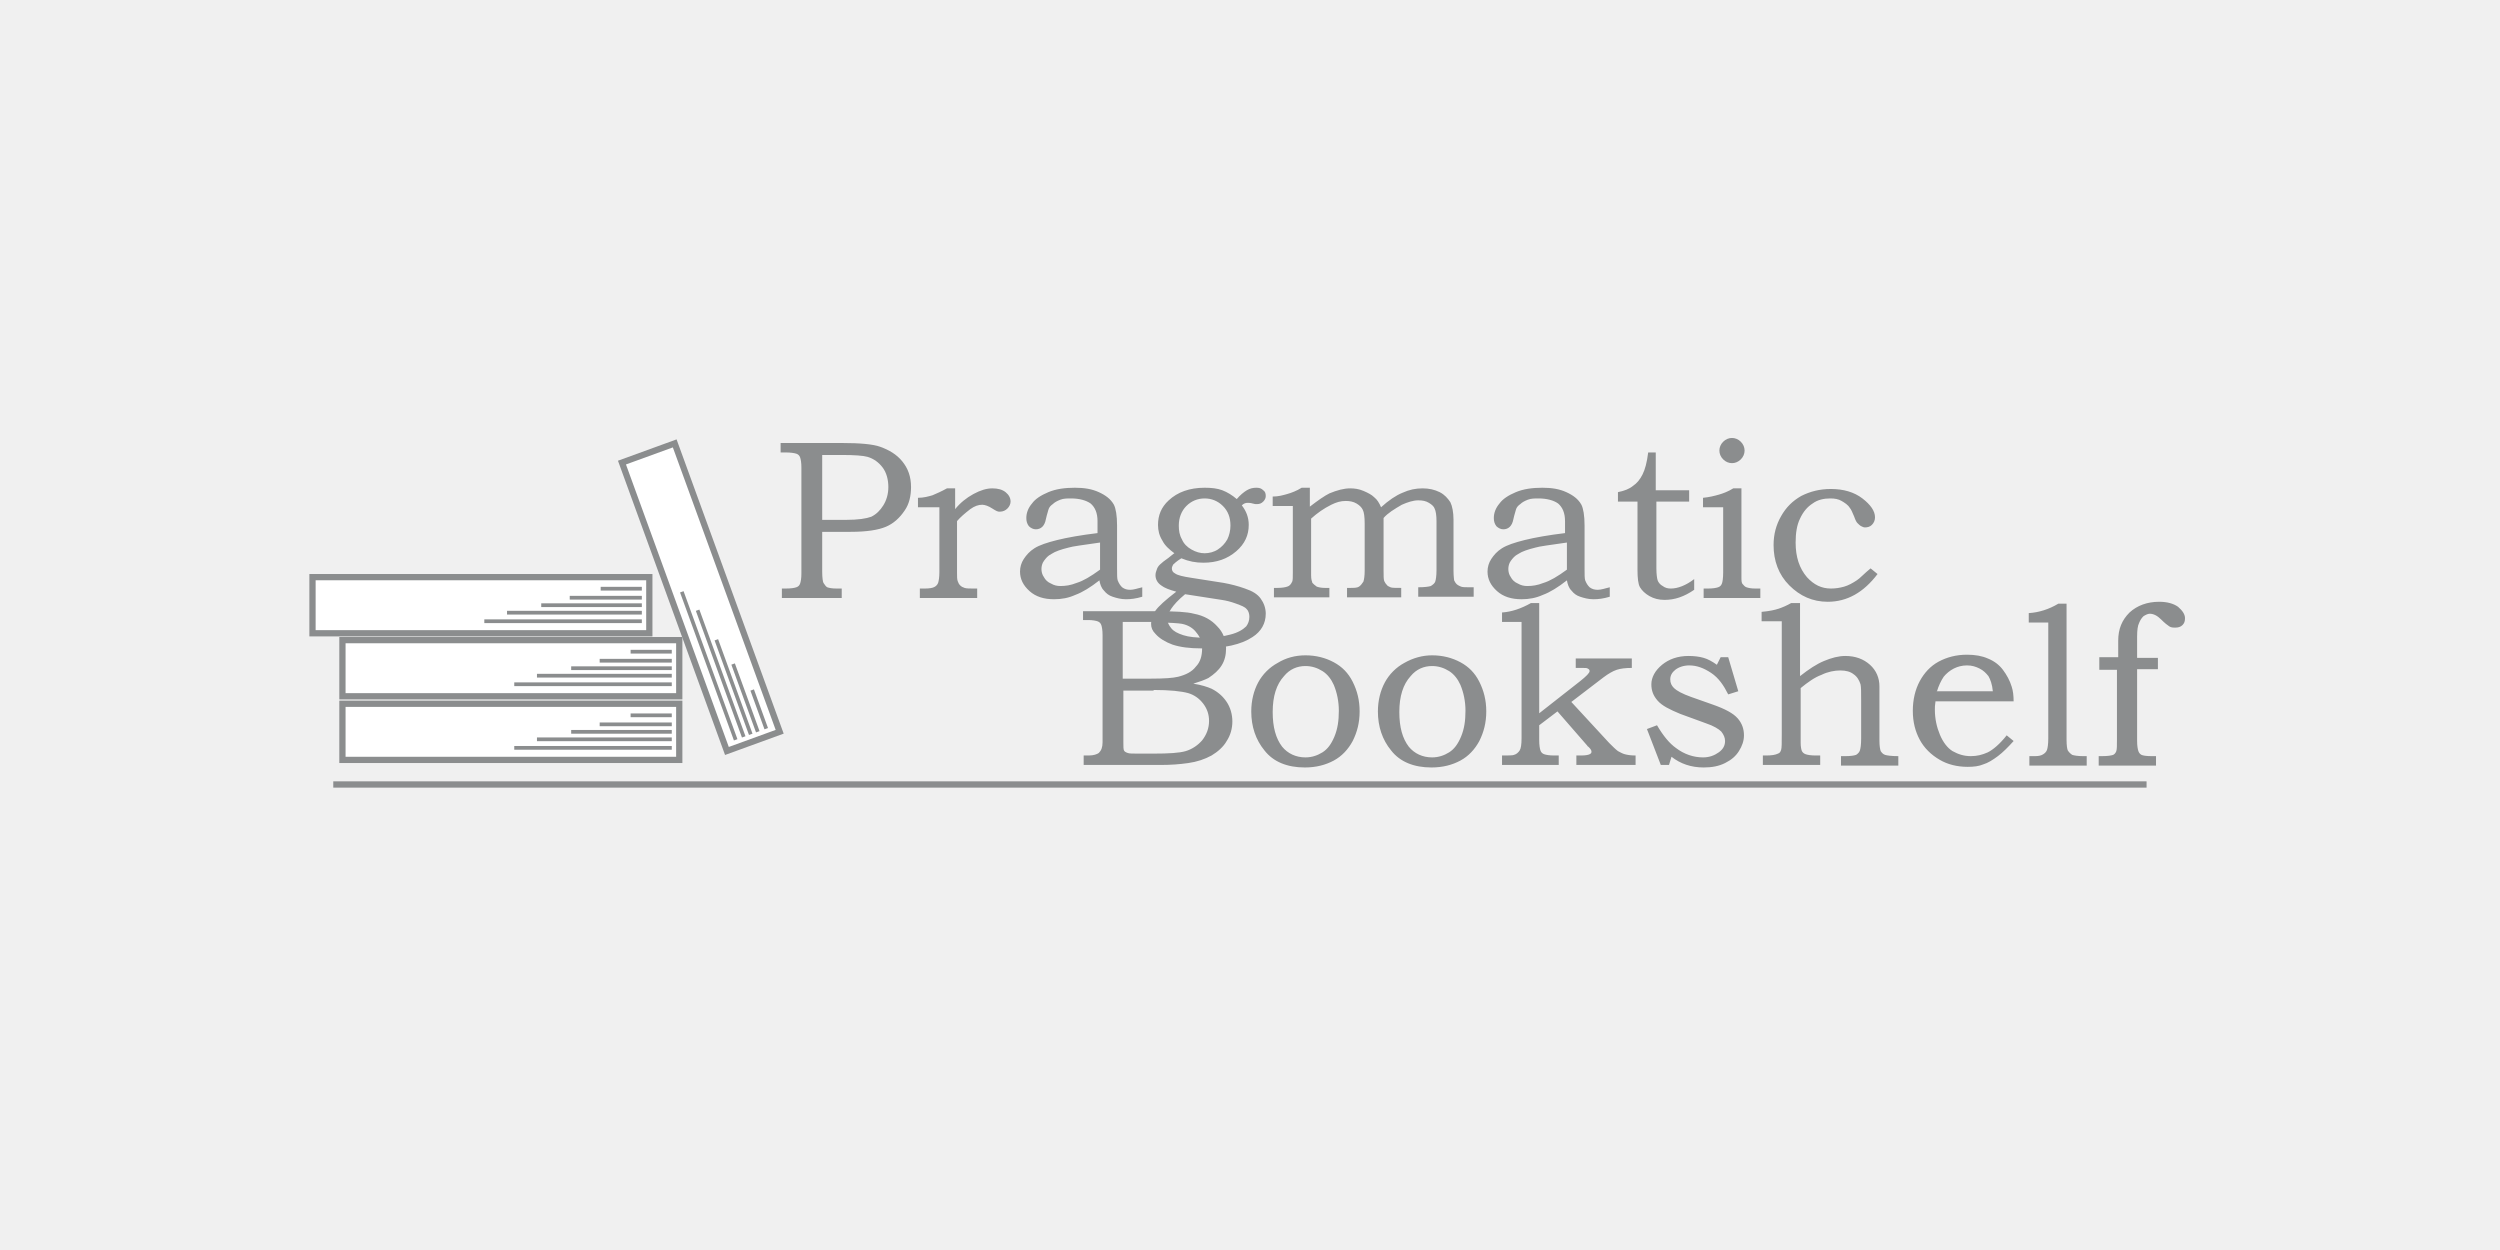
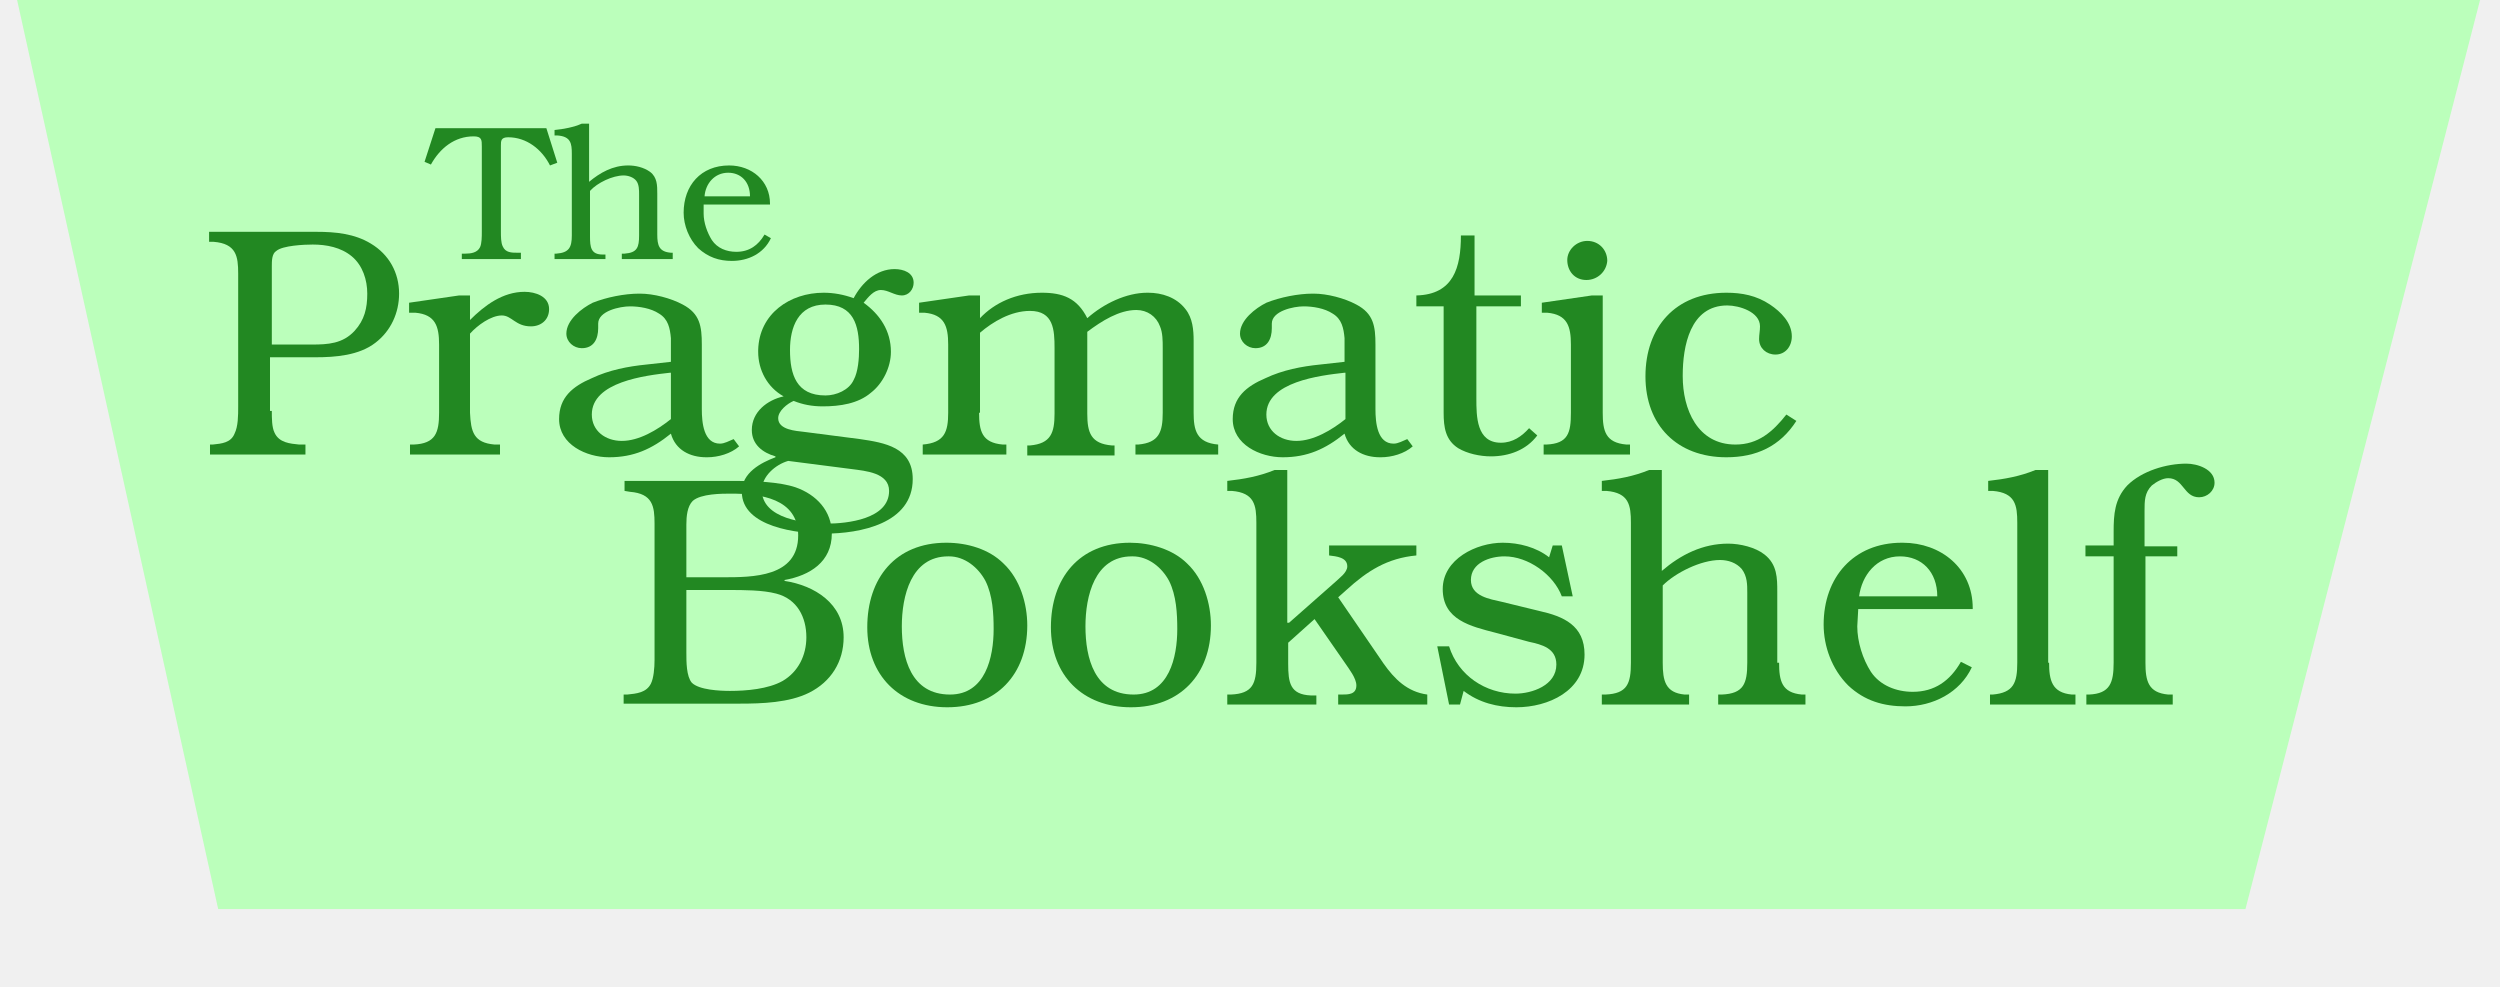
- <svg xmlns="http://www.w3.org/2000/svg" width="200px" height="100px" viewBox="0 0 200 100" version="1.1">
-   <defs />
-   <g id="Page-1" stroke="none" stroke-width="1" fill="none" fill-rule="evenodd">
-     <g id="logo-publisher-pragmatic-bookshelf">
-       <g id="Group" transform="translate(25, 35.07784)">
-         <path d="M61.643,14.525 L62.046,14.525 C62.399,14.525 62.651,14.576 62.802,14.626 C62.953,14.677 63.054,14.778 63.105,14.929 C63.155,15.08 63.205,15.332 63.205,15.735 L63.205,24.304 C63.205,24.707 63.105,24.959 62.903,25.161 C62.752,25.262 62.5,25.362 62.097,25.362 L61.693,25.362 L61.693,26.118 L67.893,26.118 C68.649,26.118 69.355,26.068 70.06,25.967 C70.766,25.866 71.371,25.665 71.925,25.362 C72.429,25.06 72.883,24.657 73.135,24.203 C73.437,23.749 73.589,23.195 73.589,22.641 C73.589,22.086 73.437,21.532 73.135,21.078 C72.833,20.624 72.429,20.272 71.925,20.02 C71.573,19.868 71.119,19.717 70.464,19.616 C70.968,19.465 71.371,19.314 71.673,19.163 C72.127,18.86 72.48,18.558 72.732,18.155 C72.984,17.751 73.085,17.298 73.085,16.794 C73.085,16.088 72.833,15.483 72.379,15.03 C71.925,14.525 71.32,14.173 70.514,14.021 C69.96,13.87 69.002,13.82 67.54,13.82 L61.643,13.82 L61.643,14.525 L61.643,14.525 L61.643,14.525 Z M67.591,14.727 C68.599,14.727 69.254,14.778 69.556,14.828 C70.06,14.929 70.464,15.181 70.716,15.534 C71.018,15.886 71.169,16.29 71.169,16.794 C71.169,17.399 71.018,17.903 70.665,18.255 C70.363,18.659 69.859,18.911 69.254,19.062 C68.851,19.163 68.145,19.213 67.087,19.213 L64.818,19.213 L64.818,14.677 L67.591,14.677 L67.591,14.727 L67.591,14.727 Z M67.288,20.12 C68.599,20.12 69.506,20.221 70.06,20.372 C70.564,20.524 70.968,20.826 71.27,21.229 C71.573,21.632 71.724,22.086 71.724,22.59 C71.724,23.195 71.522,23.699 71.169,24.153 C70.816,24.556 70.363,24.858 69.859,25.01 C69.355,25.161 68.498,25.211 67.288,25.211 L66.078,25.211 C65.625,25.211 65.322,25.211 65.222,25.161 C65.07,25.11 64.97,25.06 64.919,24.959 C64.869,24.858 64.869,24.657 64.869,24.254 L64.869,20.171 L67.288,20.171 L67.288,20.12 L67.288,20.12 Z M77.218,17.953 C76.563,18.306 76.008,18.86 75.655,19.516 C75.302,20.171 75.101,20.977 75.101,21.834 C75.101,23.044 75.454,24.102 76.159,24.959 C76.865,25.866 77.974,26.32 79.385,26.32 C80.292,26.32 81.049,26.118 81.704,25.766 C82.359,25.413 82.863,24.858 83.216,24.203 C83.569,23.497 83.77,22.741 83.77,21.834 C83.77,20.927 83.569,20.171 83.216,19.465 C82.863,18.759 82.359,18.255 81.704,17.903 C81.049,17.55 80.292,17.348 79.436,17.348 C78.629,17.348 77.873,17.55 77.218,17.953 L77.218,17.953 L77.218,17.953 Z M80.796,18.608 C81.2,18.86 81.502,19.263 81.704,19.717 C81.956,20.322 82.107,21.028 82.107,21.784 C82.107,22.59 82.006,23.245 81.754,23.85 C81.502,24.455 81.2,24.858 80.796,25.11 C80.393,25.362 79.94,25.514 79.436,25.514 C78.68,25.514 78.024,25.211 77.571,24.657 C77.067,24.001 76.815,23.094 76.815,21.885 C76.815,20.624 77.117,19.667 77.722,19.011 C78.175,18.457 78.78,18.205 79.436,18.205 C79.94,18.205 80.393,18.356 80.796,18.608 L80.796,18.608 L80.796,18.608 Z M87.349,17.953 C86.694,18.306 86.139,18.86 85.787,19.516 C85.434,20.171 85.232,20.977 85.232,21.834 C85.232,23.044 85.585,24.102 86.291,24.959 C86.996,25.866 88.105,26.32 89.516,26.32 C90.424,26.32 91.18,26.118 91.835,25.766 C92.49,25.413 92.994,24.858 93.347,24.203 C93.7,23.497 93.902,22.741 93.902,21.834 C93.902,20.927 93.7,20.171 93.347,19.465 C92.994,18.759 92.49,18.255 91.835,17.903 C91.18,17.55 90.424,17.348 89.567,17.348 C88.811,17.348 88.055,17.55 87.349,17.953 L87.349,17.953 L87.349,17.953 Z M90.928,18.608 C91.331,18.86 91.633,19.263 91.835,19.717 C92.087,20.322 92.238,21.028 92.238,21.784 C92.238,22.59 92.137,23.245 91.885,23.85 C91.633,24.455 91.331,24.858 90.928,25.11 C90.525,25.362 90.071,25.514 89.567,25.514 C88.811,25.514 88.156,25.211 87.702,24.657 C87.198,24.001 86.946,23.094 86.946,21.885 C86.946,20.624 87.248,19.667 87.853,19.011 C88.307,18.457 88.912,18.205 89.567,18.205 C90.071,18.205 90.525,18.356 90.928,18.608 L90.928,18.608 L90.928,18.608 Z M96.724,14.626 L96.724,24.001 C96.724,24.455 96.674,24.808 96.573,24.959 C96.472,25.11 96.321,25.262 96.119,25.312 C96.019,25.362 95.666,25.362 95.162,25.362 L95.162,26.118 L99.698,26.118 L99.698,25.362 L99.345,25.362 C98.942,25.362 98.69,25.312 98.539,25.262 C98.388,25.211 98.287,25.11 98.236,24.959 C98.186,24.808 98.136,24.556 98.136,24.102 L98.136,22.943 L99.597,21.834 L101.966,24.556 C102.017,24.606 102.017,24.657 102.067,24.657 C102.269,24.858 102.319,24.959 102.319,25.06 C102.319,25.161 102.269,25.211 102.168,25.262 C102.067,25.312 101.865,25.362 101.462,25.362 L101.109,25.362 L101.109,26.118 L105.847,26.118 L105.847,25.362 C105.444,25.362 105.192,25.312 104.991,25.262 C104.789,25.211 104.638,25.11 104.436,25.01 C104.234,24.858 104.033,24.657 103.73,24.354 L100.706,21.078 L103.277,19.112 C103.68,18.81 104.033,18.608 104.335,18.507 C104.638,18.407 105.041,18.356 105.545,18.356 L105.545,17.6 L101.059,17.6 L101.059,18.356 L101.513,18.356 C101.815,18.356 101.966,18.356 102.017,18.407 C102.117,18.457 102.168,18.507 102.168,18.608 C102.168,18.759 101.916,19.011 101.412,19.415 L98.136,21.985 L98.136,13.165 L97.48,13.165 C96.674,13.618 95.918,13.87 95.162,13.921 L95.162,14.677 L96.724,14.677 L96.724,14.626 L96.724,14.626 Z M112.35,18.104 C111.997,17.852 111.644,17.651 111.291,17.55 C110.938,17.449 110.535,17.399 110.081,17.399 C109.224,17.399 108.519,17.651 107.964,18.104 C107.41,18.558 107.108,19.112 107.108,19.667 C107.108,20.171 107.259,20.574 107.612,20.977 C107.964,21.38 108.569,21.683 109.426,22.036 L111.493,22.792 C112.098,22.993 112.501,23.245 112.702,23.447 C112.904,23.699 113.005,23.951 113.005,24.203 C113.005,24.556 112.854,24.858 112.501,25.11 C112.148,25.362 111.745,25.514 111.241,25.514 C110.485,25.514 109.729,25.262 109.073,24.758 C108.569,24.405 108.065,23.8 107.561,22.943 L106.755,23.245 L107.864,26.118 L108.519,26.118 L108.72,25.463 C109.426,26.018 110.283,26.32 111.291,26.32 C111.946,26.32 112.501,26.219 113.005,25.967 C113.509,25.715 113.862,25.413 114.114,25.01 C114.366,24.606 114.517,24.203 114.517,23.749 C114.517,23.245 114.366,22.792 114.013,22.389 C113.66,21.985 113.005,21.632 111.997,21.28 L110.283,20.675 C109.577,20.423 109.124,20.171 108.922,19.969 C108.72,19.768 108.62,19.566 108.62,19.263 C108.62,18.961 108.771,18.709 109.023,18.507 C109.275,18.306 109.678,18.155 110.132,18.155 C110.737,18.155 111.291,18.356 111.896,18.759 C112.501,19.163 112.904,19.768 113.257,20.473 L114.063,20.221 L113.257,17.499 L112.652,17.499 L112.35,18.104 L112.35,18.104 Z M117.541,14.626 L117.541,23.649 C117.541,24.354 117.541,24.758 117.491,24.909 C117.44,25.06 117.39,25.161 117.239,25.211 C117.037,25.312 116.735,25.362 116.281,25.362 L116.029,25.362 L116.029,26.118 L120.616,26.118 L120.616,25.362 L120.263,25.362 C119.86,25.362 119.608,25.312 119.457,25.262 C119.305,25.211 119.205,25.11 119.154,25.01 C119.104,24.909 119.053,24.657 119.053,24.354 L119.053,19.969 C119.608,19.516 120.162,19.112 120.717,18.911 C121.221,18.659 121.775,18.558 122.229,18.558 C122.682,18.558 123.035,18.659 123.287,18.86 C123.59,19.062 123.741,19.364 123.842,19.667 C123.892,19.868 123.892,20.322 123.892,20.977 L123.892,24.001 C123.892,24.506 123.842,24.808 123.791,24.959 C123.741,25.11 123.64,25.211 123.489,25.312 C123.338,25.362 123.086,25.413 122.632,25.413 L122.279,25.413 L122.279,26.169 L126.866,26.169 L126.866,25.413 C126.312,25.413 125.959,25.362 125.807,25.312 C125.656,25.262 125.555,25.161 125.455,25.01 C125.404,24.858 125.354,24.606 125.354,24.153 L125.354,19.818 C125.354,19.163 125.102,18.558 124.598,18.104 C124.094,17.651 123.438,17.399 122.632,17.399 C122.078,17.399 121.523,17.55 120.918,17.802 C120.313,18.054 119.709,18.457 119.003,19.011 L119.003,13.165 L118.297,13.165 C117.944,13.366 117.592,13.517 117.289,13.618 C116.987,13.719 116.533,13.82 115.928,13.87 L115.928,14.626 L117.541,14.626 L117.541,14.626 Z M134.023,25.11 C133.57,25.312 133.166,25.413 132.662,25.413 C132.108,25.413 131.654,25.262 131.201,25.01 C130.797,24.758 130.445,24.304 130.193,23.699 C129.941,23.094 129.789,22.439 129.789,21.683 C129.789,21.532 129.789,21.33 129.84,21.028 L136.09,21.028 C136.09,20.574 136.04,20.171 135.939,19.868 C135.788,19.364 135.535,18.911 135.233,18.507 C134.931,18.104 134.527,17.802 134.023,17.6 C133.57,17.399 133.015,17.298 132.36,17.298 C131.503,17.298 130.747,17.499 130.092,17.852 C129.437,18.205 128.933,18.759 128.58,19.415 C128.227,20.07 128.025,20.876 128.025,21.784 C128.025,22.691 128.227,23.447 128.58,24.102 C128.933,24.758 129.487,25.312 130.193,25.715 C130.797,26.068 131.554,26.27 132.41,26.27 C132.914,26.27 133.318,26.219 133.671,26.068 C134.023,25.967 134.427,25.715 134.83,25.413 C135.233,25.11 135.636,24.707 136.09,24.203 L135.535,23.749 C134.981,24.455 134.427,24.909 134.023,25.11 L134.023,25.11 L134.023,25.11 Z M129.941,20.272 C130.092,19.768 130.293,19.364 130.495,19.062 C130.697,18.81 130.999,18.558 131.302,18.407 C131.604,18.255 131.957,18.155 132.36,18.155 C132.763,18.155 133.066,18.255 133.368,18.407 C133.671,18.558 133.872,18.759 134.074,19.011 C134.225,19.263 134.376,19.667 134.427,20.221 L129.941,20.221 L129.941,20.272 L129.941,20.272 Z M138.862,14.626 L138.862,24.001 C138.862,24.455 138.812,24.758 138.761,24.909 C138.711,25.06 138.61,25.161 138.459,25.262 C138.308,25.362 138.106,25.413 137.804,25.413 L137.35,25.413 L137.35,26.169 L141.937,26.169 L141.937,25.413 L141.634,25.413 C141.231,25.413 140.929,25.362 140.778,25.312 C140.626,25.211 140.526,25.11 140.425,24.959 C140.374,24.858 140.324,24.556 140.324,24.102 L140.324,13.215 L139.669,13.215 C138.913,13.669 138.106,13.921 137.3,13.971 L137.3,14.727 L138.862,14.727 L138.862,14.626 L138.862,14.626 Z M142.844,18.507 L144.356,18.507 L144.356,24.102 C144.356,24.556 144.356,24.858 144.306,25.01 C144.255,25.161 144.155,25.262 144.054,25.312 C143.903,25.362 143.651,25.413 143.147,25.413 L142.895,25.413 L142.895,26.169 L147.481,26.169 L147.481,25.413 L147.128,25.413 C146.675,25.413 146.423,25.362 146.322,25.312 C146.221,25.262 146.12,25.161 146.07,25.01 C146.02,24.858 145.969,24.606 145.969,24.203 L145.969,18.457 L147.633,18.457 L147.633,17.55 L145.969,17.55 L145.969,15.836 C145.969,15.332 146.02,14.979 146.12,14.778 C146.221,14.525 146.322,14.374 146.473,14.223 C146.624,14.122 146.826,14.021 146.977,14.021 C147.28,14.021 147.582,14.173 147.885,14.475 C148.187,14.778 148.389,14.929 148.54,15.03 C148.691,15.13 148.842,15.13 149.044,15.13 C149.245,15.13 149.447,15.08 149.598,14.929 C149.749,14.778 149.8,14.626 149.8,14.374 C149.8,14.072 149.598,13.769 149.245,13.467 C148.893,13.215 148.389,13.064 147.733,13.064 C146.776,13.064 145.969,13.366 145.364,13.921 C144.759,14.525 144.457,15.231 144.457,16.189 L144.457,17.499 L142.945,17.499 L142.945,18.507 L142.844,18.507 L142.844,18.507 Z" id="Shape" fill="#8B8D8E" />
-         <path d="M37.55,1.118 L37.852,1.118 C38.255,1.118 38.558,1.168 38.709,1.219 C38.86,1.269 38.961,1.37 39.011,1.521 C39.062,1.672 39.112,1.924 39.112,2.328 L39.112,10.796 C39.112,11.199 39.062,11.451 39.011,11.602 C38.961,11.753 38.86,11.854 38.709,11.904 C38.558,11.955 38.306,12.005 37.852,12.005 L37.55,12.005 L37.55,12.761 L42.338,12.761 L42.338,12.005 L41.935,12.005 C41.532,12.005 41.33,11.955 41.179,11.904 C41.078,11.854 40.977,11.703 40.876,11.552 C40.826,11.451 40.776,11.148 40.776,10.644 L40.776,7.469 L43.044,7.469 C44.354,7.469 45.261,7.318 45.866,7.066 C46.471,6.814 46.975,6.36 47.378,5.755 C47.731,5.251 47.883,4.596 47.883,3.89 C47.883,3.033 47.63,2.378 47.177,1.824 C46.723,1.269 46.118,0.916 45.413,0.664 C44.858,0.463 43.85,0.362 42.338,0.362 L37.449,0.362 L37.449,1.118 L37.55,1.118 L37.55,1.118 Z M42.338,1.32 C43.346,1.32 44.052,1.37 44.405,1.471 C44.909,1.622 45.312,1.924 45.614,2.328 C45.917,2.731 46.068,3.285 46.068,3.89 C46.068,4.445 45.917,4.949 45.665,5.352 C45.413,5.755 45.11,6.058 44.707,6.259 C44.304,6.41 43.649,6.511 42.691,6.511 L40.776,6.511 L40.776,1.32 L42.338,1.32 L42.338,1.32 Z M50.151,5.453 L50.151,10.695 C50.151,11.098 50.1,11.4 50.05,11.552 C49.999,11.703 49.848,11.854 49.697,11.904 C49.596,11.955 49.344,12.005 48.991,12.005 L48.588,12.005 L48.588,12.761 L53.175,12.761 L53.175,12.005 L52.873,12.005 C52.57,12.005 52.318,12.005 52.167,11.955 C52.016,11.904 51.915,11.854 51.814,11.753 C51.713,11.652 51.663,11.552 51.612,11.4 C51.562,11.249 51.562,11.048 51.562,10.695 L51.562,6.612 C51.814,6.31 52.167,6.007 52.621,5.654 C52.973,5.402 53.276,5.302 53.578,5.302 C53.78,5.302 54.082,5.402 54.385,5.604 C54.536,5.705 54.637,5.755 54.737,5.806 C54.838,5.856 54.889,5.856 54.99,5.856 C55.242,5.856 55.443,5.755 55.594,5.604 C55.746,5.453 55.846,5.251 55.846,5.049 C55.846,4.747 55.695,4.495 55.443,4.293 C55.191,4.092 54.838,3.991 54.385,3.991 C53.931,3.991 53.427,4.142 52.873,4.445 C52.318,4.747 51.814,5.15 51.411,5.654 L51.411,3.991 L50.756,3.991 C50.302,4.243 49.949,4.394 49.596,4.545 C49.243,4.646 48.891,4.747 48.437,4.747 L48.437,5.503 L50.151,5.503 L50.151,5.453 L50.151,5.453 Z M59.576,8.124 C58.77,8.326 58.165,8.527 57.762,8.779 C57.359,9.031 57.106,9.334 56.905,9.636 C56.703,9.939 56.602,10.292 56.602,10.644 C56.602,11.249 56.854,11.753 57.359,12.207 C57.863,12.661 58.518,12.862 59.324,12.862 C59.929,12.862 60.484,12.761 61.038,12.509 C61.592,12.308 62.248,11.904 62.953,11.35 C63.004,11.652 63.105,11.955 63.306,12.156 C63.508,12.409 63.709,12.56 64.012,12.661 C64.314,12.761 64.667,12.862 65.07,12.862 C65.474,12.862 65.877,12.812 66.381,12.661 L66.381,11.904 C65.978,12.005 65.675,12.106 65.423,12.106 C65.171,12.106 64.97,12.056 64.768,11.904 C64.617,11.753 64.516,11.602 64.415,11.35 C64.365,11.199 64.365,10.896 64.365,10.392 L64.365,6.965 C64.365,6.158 64.264,5.604 64.113,5.302 C63.861,4.848 63.457,4.545 62.903,4.293 C62.349,4.041 61.744,3.941 60.988,3.941 C60.181,3.941 59.475,4.041 58.871,4.293 C58.266,4.545 57.812,4.848 57.56,5.201 C57.258,5.554 57.106,5.957 57.106,6.36 C57.106,6.612 57.157,6.814 57.308,7.015 C57.459,7.166 57.661,7.267 57.863,7.267 C58.266,7.267 58.568,7.015 58.669,6.461 C58.77,6.007 58.871,5.755 58.871,5.705 C58.921,5.503 59.072,5.352 59.223,5.251 C59.375,5.1 59.576,4.999 59.828,4.898 C60.08,4.797 60.383,4.797 60.685,4.797 C61.34,4.797 61.895,4.949 62.248,5.201 C62.601,5.503 62.802,5.957 62.802,6.612 L62.802,7.57 C61.542,7.721 60.383,7.923 59.576,8.124 L59.576,8.124 L59.576,8.124 Z M63.004,10.493 C62.248,11.048 61.643,11.4 61.139,11.552 C60.635,11.753 60.232,11.804 59.828,11.804 C59.576,11.804 59.324,11.753 59.072,11.602 C58.82,11.501 58.619,11.3 58.518,11.098 C58.367,10.896 58.316,10.644 58.316,10.443 C58.316,10.241 58.367,9.989 58.518,9.787 C58.669,9.586 58.82,9.384 59.123,9.233 C59.425,9.031 59.879,8.88 60.484,8.729 C60.786,8.628 61.643,8.527 63.004,8.326 L63.004,10.493 L63.004,10.493 Z M72.782,4.142 C72.379,3.991 71.925,3.941 71.371,3.941 C70.161,3.941 69.204,4.293 68.498,4.949 C67.893,5.503 67.641,6.158 67.641,6.914 C67.641,7.368 67.742,7.771 67.994,8.175 C68.195,8.578 68.548,8.88 68.951,9.183 C68.851,9.233 68.699,9.384 68.498,9.535 C68.145,9.787 67.943,9.939 67.792,10.09 C67.641,10.241 67.591,10.342 67.54,10.493 C67.49,10.644 67.439,10.745 67.439,10.947 C67.439,11.249 67.591,11.552 67.893,11.753 C68.145,11.955 68.548,12.106 69.103,12.257 C68.246,12.913 67.691,13.417 67.439,13.769 C67.187,14.122 67.087,14.475 67.087,14.828 C67.087,15.13 67.187,15.382 67.439,15.634 C67.742,15.987 68.246,16.29 68.8,16.491 C69.405,16.693 70.161,16.794 71.119,16.794 C72.933,16.794 74.294,16.491 75.202,15.886 C75.907,15.433 76.26,14.778 76.26,14.021 C76.26,13.568 76.109,13.165 75.857,12.812 C75.605,12.459 75.202,12.207 74.597,12.005 C74.042,11.804 73.437,11.652 72.883,11.552 L70.312,11.148 C69.657,11.048 69.204,10.947 69.002,10.796 C68.8,10.695 68.75,10.544 68.75,10.392 C68.75,10.292 68.8,10.191 68.851,10.09 C68.901,10.04 69.103,9.838 69.506,9.586 C70.111,9.838 70.665,9.939 71.27,9.939 C72.329,9.939 73.185,9.636 73.891,9.031 C74.597,8.427 74.899,7.721 74.899,6.914 C74.899,6.31 74.698,5.806 74.345,5.352 C74.496,5.201 74.647,5.15 74.798,5.15 C74.899,5.15 75.05,5.15 75.202,5.201 C75.353,5.251 75.454,5.251 75.554,5.251 C75.756,5.251 75.907,5.201 76.058,5.049 C76.21,4.898 76.26,4.747 76.26,4.596 C76.26,4.394 76.21,4.243 76.058,4.142 C75.907,3.991 75.756,3.941 75.504,3.941 C75.252,3.941 75,3.991 74.748,4.142 C74.496,4.293 74.194,4.545 73.942,4.848 C73.589,4.545 73.185,4.293 72.782,4.142 L72.782,4.142 L72.782,4.142 Z M72.833,5.402 C73.236,5.806 73.437,6.31 73.437,6.965 C73.437,7.368 73.337,7.771 73.185,8.074 C72.984,8.427 72.732,8.679 72.429,8.88 C72.127,9.082 71.724,9.183 71.371,9.183 C71.018,9.183 70.665,9.082 70.312,8.88 C69.96,8.679 69.708,8.427 69.556,8.074 C69.355,7.721 69.304,7.368 69.304,6.965 C69.304,6.36 69.506,5.806 69.909,5.402 C70.312,4.999 70.816,4.797 71.371,4.797 C71.925,4.797 72.429,4.999 72.833,5.402 L72.833,5.402 L72.833,5.402 Z M72.732,12.913 C73.085,12.963 73.488,13.064 73.891,13.215 C74.294,13.366 74.597,13.467 74.748,13.669 C74.899,13.82 74.95,14.072 74.95,14.273 C74.95,14.576 74.849,14.828 74.698,15.03 C74.446,15.282 74.042,15.534 73.437,15.685 C72.883,15.836 72.177,15.937 71.371,15.937 C70.716,15.937 70.111,15.886 69.657,15.735 C69.204,15.584 68.901,15.433 68.699,15.181 C68.498,14.929 68.397,14.727 68.397,14.475 C68.397,14.173 68.498,13.921 68.699,13.618 C68.901,13.316 69.254,12.913 69.808,12.459 L72.732,12.913 L72.732,12.913 Z M78.427,5.453 L78.427,10.644 C78.427,11.098 78.427,11.35 78.377,11.451 C78.276,11.652 78.175,11.804 77.974,11.854 C77.823,11.904 77.571,11.955 77.167,11.955 L76.915,11.955 L76.915,12.711 L81.351,12.711 L81.351,11.955 L80.998,11.955 C80.696,11.955 80.494,11.904 80.343,11.854 C80.192,11.753 80.091,11.652 79.99,11.552 C79.94,11.4 79.889,11.249 79.889,10.947 L79.889,6.41 C80.393,5.957 80.897,5.604 81.502,5.302 C81.905,5.1 82.258,4.999 82.661,4.999 C82.964,4.999 83.266,5.049 83.518,5.201 C83.77,5.352 83.922,5.503 84.022,5.705 C84.123,5.906 84.174,6.259 84.174,6.814 L84.174,10.594 C84.174,10.997 84.123,11.3 84.073,11.451 C83.972,11.602 83.871,11.753 83.72,11.854 C83.569,11.955 83.317,11.955 82.964,11.955 L82.762,11.955 L82.762,12.711 L87.097,12.711 L87.097,11.955 C86.643,11.955 86.341,11.955 86.24,11.904 C86.139,11.854 85.988,11.804 85.938,11.703 C85.837,11.602 85.787,11.501 85.736,11.4 C85.686,11.249 85.686,10.997 85.686,10.594 L85.686,6.36 C86.039,5.957 86.543,5.654 87.147,5.302 C87.601,5.1 88.055,4.949 88.458,4.949 C88.811,4.949 89.063,4.999 89.315,5.15 C89.567,5.302 89.718,5.453 89.768,5.604 C89.869,5.806 89.92,6.158 89.92,6.612 L89.92,10.544 C89.92,10.997 89.869,11.3 89.819,11.451 C89.768,11.602 89.617,11.703 89.466,11.804 C89.315,11.854 88.962,11.904 88.458,11.904 L88.458,12.661 L92.894,12.661 L92.894,11.904 L92.591,11.904 C92.238,11.904 92.037,11.904 91.885,11.854 C91.785,11.804 91.633,11.753 91.533,11.652 C91.432,11.552 91.381,11.451 91.331,11.35 C91.331,11.3 91.281,11.048 91.281,10.594 L91.281,6.511 C91.281,5.906 91.18,5.402 91.029,5.1 C90.827,4.797 90.575,4.495 90.172,4.293 C89.768,4.092 89.315,3.991 88.811,3.991 C88.256,3.991 87.752,4.092 87.198,4.344 C86.694,4.545 86.089,4.949 85.484,5.503 C85.333,5.15 85.182,4.898 84.93,4.697 C84.728,4.495 84.426,4.344 84.073,4.193 C83.72,4.041 83.367,3.991 83.014,3.991 C82.51,3.991 81.956,4.142 81.351,4.394 C80.948,4.596 80.444,4.949 79.788,5.453 L79.788,3.941 L79.133,3.941 C78.73,4.193 78.327,4.344 77.974,4.445 C77.621,4.545 77.268,4.646 76.815,4.646 L76.815,5.402 L78.427,5.402 L78.427,5.453 L78.427,5.453 Z M96.976,8.124 C96.17,8.326 95.565,8.527 95.162,8.779 C94.758,9.031 94.506,9.334 94.305,9.636 C94.103,9.939 94.002,10.292 94.002,10.644 C94.002,11.249 94.254,11.753 94.758,12.207 C95.263,12.661 95.918,12.862 96.724,12.862 C97.329,12.862 97.884,12.761 98.438,12.509 C98.992,12.308 99.648,11.904 100.353,11.35 C100.404,11.652 100.505,11.955 100.706,12.156 C100.908,12.409 101.109,12.56 101.412,12.661 C101.714,12.761 102.067,12.862 102.47,12.862 C102.874,12.862 103.277,12.812 103.781,12.661 L103.781,11.904 C103.378,12.005 103.075,12.106 102.823,12.106 C102.571,12.106 102.37,12.056 102.168,11.904 C102.017,11.753 101.916,11.602 101.815,11.35 C101.765,11.199 101.765,10.896 101.765,10.392 L101.765,6.965 C101.765,6.158 101.664,5.604 101.513,5.302 C101.261,4.848 100.857,4.545 100.303,4.293 C99.748,4.041 99.144,3.941 98.388,3.941 C97.581,3.941 96.875,4.041 96.271,4.293 C95.666,4.545 95.212,4.848 94.96,5.201 C94.658,5.554 94.506,5.957 94.506,6.36 C94.506,6.612 94.557,6.814 94.708,7.015 C94.859,7.166 95.061,7.267 95.263,7.267 C95.666,7.267 95.968,7.015 96.069,6.461 C96.17,6.007 96.271,5.755 96.271,5.705 C96.321,5.503 96.472,5.352 96.623,5.251 C96.775,5.1 96.976,4.999 97.228,4.898 C97.48,4.797 97.783,4.797 98.085,4.797 C98.74,4.797 99.295,4.949 99.648,5.201 C100.001,5.503 100.202,5.957 100.202,6.612 L100.202,7.57 C98.942,7.721 97.783,7.923 96.976,8.124 L96.976,8.124 L96.976,8.124 Z M100.353,10.493 C99.597,11.048 98.992,11.4 98.488,11.552 C97.984,11.753 97.581,11.804 97.178,11.804 C96.926,11.804 96.674,11.753 96.422,11.602 C96.17,11.501 95.968,11.3 95.867,11.098 C95.716,10.896 95.666,10.644 95.666,10.443 C95.666,10.241 95.716,9.989 95.867,9.787 C96.019,9.586 96.17,9.384 96.472,9.233 C96.775,9.031 97.228,8.88 97.833,8.729 C98.136,8.628 98.992,8.527 100.353,8.326 L100.353,10.493 L100.353,10.493 Z M106.402,2.882 C106.2,3.285 105.948,3.588 105.646,3.789 C105.343,4.041 104.94,4.193 104.436,4.293 L104.436,5.049 L105.999,5.049 L105.999,10.493 C105.999,11.148 106.049,11.652 106.2,11.904 C106.351,12.156 106.603,12.409 106.956,12.61 C107.309,12.812 107.712,12.913 108.166,12.913 C108.972,12.913 109.729,12.661 110.535,12.106 L110.535,11.249 C109.88,11.753 109.224,12.005 108.67,12.005 C108.418,12.005 108.216,11.955 108.015,11.804 C107.813,11.703 107.662,11.501 107.612,11.35 C107.561,11.199 107.511,10.846 107.511,10.392 L107.511,5.049 L110.132,5.049 L110.132,4.142 L107.46,4.142 L107.46,1.118 L106.855,1.118 C106.755,1.924 106.603,2.479 106.402,2.882 L106.402,2.882 L106.402,2.882 Z M112.854,0.261 C112.652,0.463 112.551,0.715 112.551,0.967 C112.551,1.219 112.652,1.471 112.854,1.672 C113.055,1.874 113.307,1.975 113.559,1.975 C113.811,1.975 114.063,1.874 114.265,1.672 C114.467,1.471 114.567,1.219 114.567,0.967 C114.567,0.715 114.467,0.463 114.265,0.261 C114.063,0.059 113.811,-0.041 113.559,-0.041 C113.307,-0.041 113.055,0.059 112.854,0.261 L112.854,0.261 L112.854,0.261 Z M112.854,5.453 L112.854,10.695 C112.854,11.148 112.803,11.501 112.753,11.602 C112.702,11.753 112.602,11.854 112.45,11.904 C112.299,11.955 112.047,12.005 111.644,12.005 L111.291,12.005 L111.291,12.761 L115.827,12.761 L115.827,12.005 L115.424,12.005 C115.071,12.005 114.87,11.955 114.719,11.904 C114.567,11.854 114.517,11.753 114.416,11.652 C114.315,11.552 114.315,11.35 114.315,11.098 L114.315,3.991 L113.66,3.991 C113.257,4.243 112.854,4.394 112.501,4.495 C112.148,4.596 111.745,4.697 111.241,4.747 L111.241,5.503 L112.854,5.503 L112.854,5.453 L112.854,5.453 Z M123.539,11.35 C123.237,11.552 122.884,11.753 122.531,11.854 C122.178,11.955 121.826,12.005 121.473,12.005 C120.717,12.005 120.112,11.703 119.557,11.098 C118.952,10.392 118.65,9.485 118.65,8.326 C118.65,7.57 118.751,6.914 119.003,6.41 C119.255,5.856 119.608,5.453 120.011,5.201 C120.414,4.898 120.918,4.797 121.422,4.797 C121.775,4.797 122.078,4.848 122.33,4.999 C122.582,5.15 122.834,5.302 122.985,5.554 C123.086,5.654 123.186,5.906 123.338,6.259 C123.438,6.562 123.539,6.713 123.59,6.763 C123.69,6.864 123.791,6.965 123.892,7.015 C123.993,7.066 124.094,7.116 124.195,7.116 C124.396,7.116 124.598,7.066 124.749,6.914 C124.9,6.763 125.001,6.562 125.001,6.31 C125.001,5.806 124.648,5.302 123.993,4.797 C123.338,4.293 122.481,4.041 121.473,4.041 C120.565,4.041 119.809,4.243 119.104,4.596 C118.398,4.999 117.894,5.503 117.491,6.209 C117.088,6.914 116.886,7.671 116.886,8.527 C116.886,9.787 117.289,10.896 118.146,11.753 C119.003,12.61 120.011,13.064 121.221,13.064 C122.783,13.064 124.094,12.308 125.203,10.846 L124.648,10.392 C124.144,10.796 123.791,11.199 123.539,11.35 L123.539,11.35 L123.539,11.35 Z" id="Shape" fill="#8B8D8E" />
-         <g transform="translate(0, 0.299401)">
-           <rect id="Rectangle-3" stroke="#8B8D8E" stroke-width="0.5" fill="#FFFFFF" x="0" y="10.794" width="26.946" height="4.491" />
-           <rect id="Rectangle-4" fill="#8B8D8E" x="23.054" y="11.569" width="3.293" height="0.299" />
-           <rect id="Rectangle-4" fill="#8B8D8E" x="20.578" y="12.291" width="5.769" height="0.299" />
-           <rect id="Rectangle-4" fill="#8B8D8E" x="18.299" y="12.889" width="8.048" height="0.299" />
-           <rect id="Rectangle-4" fill="#8B8D8E" x="15.562" y="13.488" width="10.785" height="0.299" />
-           <rect id="Rectangle-4" fill="#8B8D8E" x="13.746" y="14.172" width="12.601" height="0.299" />
-           <rect id="Rectangle-3" stroke="#8B8D8E" stroke-width="0.5" fill="#FFFFFF" x="2.395" y="15.834" width="26.946" height="4.491" />
-           <rect id="Rectangle-4" fill="#8B8D8E" x="25.449" y="16.609" width="3.293" height="0.299" />
-           <rect id="Rectangle-4" fill="#8B8D8E" x="22.974" y="17.331" width="5.769" height="0.299" />
-           <rect id="Rectangle-4" fill="#8B8D8E" x="20.694" y="17.93" width="8.048" height="0.299" />
-           <rect id="Rectangle-4" fill="#8B8D8E" x="17.957" y="18.529" width="10.785" height="0.299" />
-           <rect id="Rectangle-4" fill="#8B8D8E" x="16.141" y="19.213" width="12.601" height="0.299" />
-           <rect id="Rectangle-3" stroke="#8B8D8E" stroke-width="0.5" fill="#FFFFFF" x="2.395" y="20.924" width="26.946" height="4.491" />
-           <rect id="Rectangle-4" fill="#8B8D8E" x="25.449" y="21.699" width="3.293" height="0.299" />
-           <rect id="Rectangle-4" fill="#8B8D8E" x="22.974" y="22.421" width="5.769" height="0.299" />
-           <rect id="Rectangle-4" fill="#8B8D8E" x="20.694" y="23.02" width="8.048" height="0.299" />
-           <rect id="Rectangle-4" fill="#8B8D8E" x="17.957" y="23.618" width="10.785" height="0.299" />
-           <rect id="Rectangle-4" fill="#8B8D8E" x="16.141" y="24.302" width="12.601" height="0.299" />
-           <rect id="Rectangle-3" stroke="#8B8D8E" stroke-width="0.5" fill="#FFFFFF" transform="translate(31.06573, 12.39719) rotate(70) translate(-31.06573, -12.39719) " x="18.79" y="10.152" width="24.551" height="4.491" />
-           <rect id="Rectangle-4" fill="#8B8D8E" transform="translate(35.73692, 21.37065) rotate(70) translate(-35.73692, -21.37065) " x="34.09" y="21.221" width="3.293" height="0.299" />
-           <rect id="Rectangle-4" fill="#8B8D8E" transform="translate(34.63552, 20.45434) rotate(70) translate(-34.63552, -20.45434) " x="31.751" y="20.305" width="5.769" height="0.299" />
-           <rect id="Rectangle-4" fill="#8B8D8E" transform="translate(33.68303, 19.58818) rotate(70) translate(-33.68303, -19.58818) " x="29.659" y="19.438" width="8.048" height="0.299" />
-           <rect id="Rectangle-4" fill="#8B8D8E" transform="translate(32.6523, 18.50703) rotate(70) translate(-32.6523, -18.50703) " x="27.26" y="18.357" width="10.785" height="0.299" />
-           <rect id="Rectangle-4" fill="#8B8D8E" transform="translate(31.69903, 17.88782) rotate(70) translate(-31.69903, -17.88782) " x="25.399" y="17.738" width="12.601" height="0.299" />
-         </g>
-         <path d="M146.725,27.933 L146.725,27.429 L1.662,27.429 L1.662,27.933 L146.725,27.933 Z" id="Shape" fill="#8B8D8E" />
+ <svg xmlns="http://www.w3.org/2000/svg" version="1.1" id="logo-svg" x="0px" y="0px" viewBox="0 8.5 275 108.5" width="200" preserveAspectRatio="xMinYMin meet" xml:space="preserve">
+   <style type="text/css">
+    .logo_letters{fill:#282;}
+    .trapezoid {fill:#bfb;}
+   </style>
+   <g id="Trapezoid">
+     <polygon class="trapezoid" points="247,108.5 24,108.5 0,0 275,0" />
+   </g>
+   <g id="The">
+     <g>
+       <g>
+         <path class="logo_letters" d="M61.3,26.4l-0.8,0.3c-0.9-1.8-2.6-3.1-4.6-3.1c-0.8,0-0.8,0.4-0.8,0.9V34c0,0.5,0,1.2,0.2,1.6                                       c0.3,0.7,1,0.7,1.6,0.7h0.4V37h-6.5v-0.6l0.4,0c0.6,0,1.3-0.1,1.6-0.7c0.2-0.4,0.2-1.2,0.2-1.7v-9.4c0-0.7,0-1.1-0.9-1.1                                       c-2.1,0-3.7,1.3-4.7,3.1l-0.7-0.3l1.2-3.7h12.2L61.3,26.4z" />
+         <path class="logo_letters" d="M72.3,34.3c0,1.2,0.2,1.9,1.5,2H74V37h-5.6v-0.6h0.3c1.4-0.1,1.6-0.7,1.6-2v-4.5                                       c0-0.5,0-1.1-0.3-1.5c-0.3-0.4-0.9-0.6-1.4-0.6c-1.2,0-2.9,0.8-3.7,1.7v5c0,1.2,0.1,2,1.4,2h0.3V37h-5.6v-0.6h0.2                                       c1.4-0.1,1.7-0.7,1.7-2v-9c0-1.1-0.1-1.9-1.6-2l-0.3,0v-0.6c1-0.1,2.1-0.3,3-0.7h0.8v6.4c1.2-1,2.6-1.8,4.3-1.8                                       c0.8,0,1.7,0.2,2.4,0.7c0.8,0.6,0.8,1.5,0.8,2.4v0.1V34.3z" />
+         <path class="logo_letters" d="M77.4,30.9l0,1.1c0,1,0.4,2.1,0.9,2.9c0.6,0.9,1.6,1.3,2.7,1.3c1.4,0,2.4-0.7,3.1-1.9l0.7,0.4                                       c-0.8,1.7-2.5,2.5-4.3,2.5c-1.4,0-2.6-0.4-3.7-1.4c-1-1-1.6-2.5-1.6-3.9c0-3,1.9-5.2,5-5.2h0c2.5,0,4.5,1.7,4.5,4.2v0.1H77.4z                                       M82.5,30.1c0-1.6-1-2.6-2.4-2.6c-1.5,0-2.5,1.2-2.6,2.6H82.5z" />
+       </g>
+     </g>
+   </g>
+   <g id="Pragmatic">
+     <g>
+       <g>
+         <path class="logo_letters" d="M29.9,53.7c0,0.8,0,1.8,0.3,2.4c0.5,1.1,1.7,1.2,2.7,1.3l0.7,0v1.1H23.1v-1.1l0.3,0                                       c1-0.1,2-0.2,2.4-1.2c0.4-0.8,0.4-2,0.4-3V38.6c0-1.9-0.2-3.3-2.7-3.5l-0.5,0V34h11.8c2.1,0,4.2,0.2,6,1.3c2,1.2,3.1,3.2,3.1,5.5                                       c0,2.1-0.9,4.1-2.6,5.4c-1.8,1.4-4.4,1.6-6.6,1.6h-5V53.7z M34.3,46.4c1.8,0,3.4-0.1,4.7-1.5c1.1-1.2,1.4-2.5,1.4-4.1                                       c0-1.5-0.5-3.1-1.7-4.1c-1.2-1-2.8-1.3-4.3-1.3c-0.9,0-3.3,0.1-4,0.7c-0.5,0.3-0.5,1.1-0.5,1.7v8.6H34.3z" />
+         <path class="logo_letters" d="M51.7,53.9c0.1,2.1,0.4,3.3,2.7,3.5l0.6,0v1.1h-9.9v-1.1h0.4c2.4-0.1,2.8-1.3,2.8-3.5v-7.5                                       c0-2-0.4-3.3-2.6-3.5H45v-1.1l5.5-0.8h1.2v2.7c1.6-1.6,3.6-3.1,6-3.1c1.2,0,2.7,0.5,2.7,1.9c0,1.2-0.9,1.9-2,1.9                                       c-1.7,0-2.1-1.2-3.2-1.2c-1.2,0-2.7,1.1-3.5,2V53.9z" />
+         <path class="logo_letters" d="M81.3,57.6c-0.9,0.8-2.3,1.2-3.5,1.2h-0.1c-1.8,0-3.4-0.8-3.9-2.6c-2.1,1.7-4.1,2.6-6.8,2.6                                       c-2.5,0-5.5-1.4-5.5-4.2c0-2.4,1.5-3.6,3.6-4.5c1.9-0.9,4-1.3,6-1.5l2.7-0.3v-2.6c-0.1-1.1-0.3-2.1-1.3-2.7                                       c-0.9-0.6-2.2-0.8-3.2-0.8c-1.1,0-3.5,0.5-3.5,1.9v0.5c0,1.2-0.5,2.2-1.8,2.2c-0.9,0-1.7-0.7-1.7-1.6c0-1.5,1.7-2.8,2.9-3.4                                       c1.5-0.6,3.5-1,5.1-1h0.1c1.5,0,3.4,0.5,4.7,1.2c1.9,1,2.1,2.4,2.1,4.4v7.1c0,1.5,0.2,3.8,2,3.8c0.5,0,1-0.3,1.5-0.5L81.3,57.6z                                       M73.7,49.5c-2.7,0.3-8.6,1-8.6,4.6c0,1.8,1.5,2.9,3.3,2.9c1.9,0,3.9-1.2,5.4-2.4V49.5z" />
+         <path class="logo_letters" d="M94.6,56.8c2.7,0.4,5.8,0.9,5.8,4.4c0,4.9-5.8,6-9.7,6c-2.9,0-9.1-0.7-9.1-4.6                                       c0-2.1,2.1-3.2,3.7-3.8v-0.1c-1.4-0.4-2.6-1.3-2.6-2.9c0-2,1.7-3.3,3.5-3.7c-1.8-1-2.8-2.9-2.8-4.9v-0.2c0.1-4,3.5-6.3,7.2-6.3                                       c1.1,0,2.2,0.2,3.3,0.6c0.9-1.7,2.5-3.2,4.5-3.2c1,0,2.1,0.4,2.1,1.5c0,0.7-0.5,1.4-1.3,1.4c-0.8,0-1.5-0.6-2.3-0.6                                       s-1.4,0.8-1.9,1.4c1.8,1.3,3,3.1,3,5.4c0,1.7-0.9,3.5-2.2,4.5c-1.4,1.2-3.4,1.5-5.3,1.5c-1.2,0-2.2-0.2-3.2-0.6                                       c-0.7,0.3-1.7,1.1-1.7,1.9c0,1.3,2,1.4,2.8,1.5L94.6,56.8z M86.7,59.2c-1.4,0.4-2.9,1.7-2.9,3.2c0,3.2,4.8,3.7,7.1,3.7                                       c2.3,0,6.9-0.5,6.9-3.6c0-2-2.6-2.2-4.1-2.4L86.7,59.2z M86.9,47c0,2.7,0.7,5,3.9,5c1.2,0,2.6-0.6,3.1-1.7                                       c0.5-0.9,0.6-2.4,0.6-3.4c0-2.6-0.6-4.9-3.7-4.9C87.8,42,86.9,44.5,86.9,47z" />
+         <path class="logo_letters" d="M107.7,53.9c0,2,0.3,3.3,2.6,3.5h0.4v1.1h-9.2v-1.1c2.4-0.2,2.8-1.4,2.8-3.5v-7.5                                       c0-2-0.4-3.3-2.6-3.5h-0.6v-1.1l5.5-0.8h1.2v2.5c1.6-1.7,4-2.8,6.8-2.8c2.3,0,3.9,0.6,5,2.8c1.8-1.6,4.3-2.8,6.6-2.8h0.1                                       c1.5,0,3.1,0.5,4.1,1.8c0.8,1,0.9,2.3,0.9,3.5v7.9c0,1.9,0.3,3.3,2.7,3.5v1.1h-9.1v-1.1h0.3c2.3-0.2,2.7-1.4,2.7-3.5v-7.1                                       c0-0.8,0-1.7-0.3-2.4c-0.4-1.1-1.4-1.8-2.6-1.8c-1.9,0-3.8,1.2-5.4,2.4v9c0,2.1,0.4,3.3,2.7,3.5h0.3v1.1H113v-1.1h0.3                                       c2.3-0.2,2.7-1.4,2.7-3.5v-7.2c0-2-0.1-4.1-2.7-4.1c-2.1,0-4.1,1.2-5.5,2.4V53.9z" />
+         <path class="logo_letters" d="M155.4,57.6c-0.9,0.8-2.3,1.2-3.5,1.2h-0.1c-1.8,0-3.4-0.8-3.9-2.6c-2.1,1.7-4.1,2.6-6.8,2.6                                       c-2.5,0-5.5-1.4-5.5-4.2c0-2.4,1.5-3.6,3.6-4.5c1.9-0.9,4-1.3,6-1.5l2.7-0.3v-2.6c-0.1-1.1-0.3-2.1-1.3-2.7                                       c-0.9-0.6-2.2-0.8-3.2-0.8c-1.1,0-3.5,0.5-3.5,1.9v0.5c0,1.2-0.5,2.2-1.8,2.2c-0.9,0-1.7-0.7-1.7-1.6c0-1.5,1.7-2.8,2.9-3.4                                       c1.5-0.6,3.5-1,5.1-1h0.1c1.5,0,3.4,0.5,4.7,1.2c1.9,1,2.1,2.4,2.1,4.4v7.1c0,1.5,0.2,3.8,2,3.8c0.5,0,1-0.3,1.5-0.5L155.4,57.6z                                       M147.9,49.5c-2.7,0.3-8.6,1-8.6,4.6c0,1.8,1.5,2.9,3.3,2.9c1.9,0,3.9-1.2,5.4-2.4V49.5z" />
+         <path class="logo_letters" d="M167.5,42.2h-5.1v10.1c0,2,0,4.9,2.7,4.9c1.3,0,2.3-0.7,3.1-1.6l0.9,0.8c-1.2,1.6-3.1,2.3-5.1,2.3                                       c-1.2,0-2.6-0.3-3.6-0.9c-1.4-0.9-1.6-2.3-1.6-3.9V42.2h-3v-1.2c4.1-0.1,4.9-3.1,4.9-6.6h1.5v6.6h5.1V42.2z" />
+         <path class="logo_letters" d="M176.3,53.9c0,2,0.3,3.3,2.6,3.5h0.4v1.1h-9.5v-1.1h0.3c2.4-0.1,2.7-1.3,2.7-3.5v-7.5                                       c0-2-0.4-3.3-2.6-3.5h-0.6v-1.1l5.5-0.8h1.2V53.9z M174.5,39.3c-1.3,0-2.1-1-2.1-2.2c0-1.1,1-2.1,2.2-2.1c1.3,0,2.2,1,2.2,2.2                                       C176.7,38.4,175.7,39.3,174.5,39.3z" />
+         <path class="logo_letters" d="M197.6,54.8c-1.8,2.8-4.4,4-7.7,4c-5.4,0-8.9-3.5-8.9-8.9c0-5.4,3.3-9.2,8.9-9.2                                       c1.7,0,3.3,0.3,4.8,1.3c1.2,0.8,2.4,2,2.4,3.5c0,1.1-0.7,2-1.8,2c-1,0-1.8-0.7-1.8-1.7c0-0.5,0.1-0.9,0.1-1.4                                       c0-1.6-2.3-2.3-3.6-2.3c-4.1,0-4.9,4.5-4.9,7.7v0.1c0,3.6,1.6,7.5,5.8,7.5c2.5,0,4.1-1.4,5.6-3.3L197.6,54.8z" />
+       </g>
+     </g>
+   </g>
+   <g id="Bookshelf">
+     <g>
+       <g>
+         <path class="logo_letters" d="M68.6,86v-1.1l0.4,0c1-0.1,2.1-0.2,2.6-1.2c0.3-0.6,0.4-1.7,0.4-2.6V66.1c0-1.9-0.2-3.3-2.7-3.5                                       l-0.6-0.1v-1.1H81c1.9,0,4.7,0.1,6.5,0.7c2.3,0.8,4,2.6,4,5.1c0,3.1-2.4,4.6-5.2,5.1v0.1c3.3,0.5,6.5,2.5,6.5,6.2                                       c0,2.7-1.4,4.9-3.8,6.1c-2.2,1.1-5.2,1.2-7.6,1.2H68.6z M79.5,72c3.3,0,8.3,0,8.3-4.6c0-4.1-4.2-4.6-7.4-4.6c-1,0-3.3,0-4.2,0.8                                       c-0.6,0.6-0.7,1.7-0.7,2.6V72H79.5z M75.5,80.3c0,1,0,2.6,0.6,3.3c0.8,0.8,3.1,0.9,4.2,0.9c1.8,0,4.2-0.2,5.8-1.1                                       c1.7-1,2.6-2.8,2.6-4.8c0-2.2-1-4.2-3.3-4.8c-1.5-0.4-3.6-0.4-5.3-0.4h-4.6V80.3z" />
+         <path class="logo_letters" d="M110.4,70.5c1.8,1.7,2.6,4.4,2.6,6.8c0,5.4-3.4,9-8.8,9c-5.3,0-8.8-3.5-8.8-8.8                                       c0-5.4,3.1-9.3,8.7-9.3C106.4,68.2,108.8,68.9,110.4,70.5z M104.3,69.7c-4.1,0-5.1,4.4-5.1,7.7c0,3.5,1,7.5,5.3,7.5                                       c3.9,0,4.8-4.1,4.8-7.2c0-1.7-0.1-3.7-0.9-5.3c-0.8-1.5-2.3-2.7-4-2.7H104.3z" />
+         <path class="logo_letters" d="M130.6,70.5c1.8,1.7,2.6,4.4,2.6,6.8c0,5.4-3.4,9-8.8,9c-5.3,0-8.8-3.5-8.8-8.8                                       c0-5.4,3.1-9.3,8.7-9.3C126.5,68.2,129,68.9,130.6,70.5z M124.5,69.7c-4.1,0-5.1,4.4-5.1,7.7c0,3.5,1,7.5,5.3,7.5                                       c3.9,0,4.8-4.1,4.8-7.2c0-1.7-0.1-3.7-0.9-5.3c-0.8-1.5-2.3-2.7-4-2.7H124.5z" />
+         <path class="logo_letters" d="M141.8,77l5.1-4.5c0.4-0.4,1.3-1,1.3-1.7c0-1-1.2-1.1-2-1.2v-1.1h9.6v1.1c-3.2,0.3-5.4,1.7-7.7,3.8                                       l-0.9,0.8l5,7.3c1.2,1.7,2.6,3.1,4.8,3.4V86h-9.8v-1.1h0.4c0.7,0,1.6,0,1.6-1c0-0.8-0.8-1.8-1.2-2.4l-3.4-4.9l-2.9,2.6v2.3                                       c0,2.1,0.2,3.4,2.5,3.5h0.6V86h-9.8v-1.1h0.4c2.4-0.1,2.8-1.2,2.8-3.5V66c0-1.9-0.2-3.3-2.7-3.5l-0.5,0v-1.1                                       c1.8-0.2,3.5-0.5,5.2-1.2h1.4V77z" />
+         <path class="logo_letters" d="M173,74.1h-1.2c-0.9-2.4-3.7-4.4-6.3-4.4c-1.6,0-3.7,0.7-3.7,2.6c0,1.8,2.1,2.1,3.4,2.4l4.1,1                                       c2.7,0.6,5,1.6,5,4.8c0,4-4,5.8-7.5,5.8c-2.1,0-4.1-0.5-5.8-1.8l-0.4,1.5h-1.2l-1.3-6.4h1.3c1,3.2,4,5.2,7.3,5.2                                       c1.8,0,4.5-0.9,4.5-3.2c0-1.8-1.6-2.2-3-2.5l-3.7-1c-2.7-0.7-5.8-1.4-5.8-4.8c0-3.3,3.7-5.1,6.6-5.1c1.8,0,3.7,0.5,5.1,1.6                                       l0.4-1.3h1L173,74.1z" />
+         <path class="logo_letters" d="M195.7,81.4c0,2,0.3,3.3,2.5,3.5h0.4V86H189v-1.1h0.4c2.4-0.1,2.8-1.2,2.8-3.5v-7.7                                       c0-0.9,0-1.8-0.6-2.6c-0.6-0.7-1.5-1-2.4-1c-2.1,0-4.9,1.4-6.3,2.8v8.5c0,2,0.3,3.3,2.4,3.5h0.5V86h-9.6v-1.1h0.4                                       c2.4-0.1,2.8-1.2,2.8-3.5V66c0-1.9-0.2-3.3-2.7-3.5l-0.5,0v-1.1c1.8-0.2,3.5-0.5,5.2-1.2h1.4v11.1c2.1-1.8,4.5-3,7.3-3                                       c1.3,0,3,0.4,4,1.2c1.4,1.1,1.4,2.6,1.4,4.1v0.3V81.4z" />
+         <path class="logo_letters" d="M204.4,75.6l-0.1,1.8c0,1.7,0.6,3.6,1.5,5c1,1.5,2.8,2.2,4.6,2.2c2.4,0,4.1-1.2,5.3-3.3l1.2,0.6                                       c-1.3,2.8-4.3,4.3-7.3,4.3c-2.4,0-4.5-0.6-6.3-2.3c-1.8-1.8-2.7-4.3-2.7-6.7c0-5.2,3.3-9,8.6-9h0.1c4.2,0,7.7,2.8,7.7,7.2v0.1                                       H204.4z M213.1,74.1c0-2.7-1.7-4.4-4.1-4.4c-2.6,0-4.2,2.1-4.5,4.4H213.1z" />
+         <path class="logo_letters" d="M225.4,81.4c0,1.9,0.3,3.3,2.5,3.5l0.4,0V86h-9.4v-1.1h0.3c2.3-0.2,2.7-1.3,2.7-3.5V66                                       c0-1.9-0.2-3.3-2.7-3.5l-0.5,0v-1.1c1.8-0.2,3.5-0.5,5.2-1.2h1.4V81.4z" />
+         <path class="logo_letters" d="M239.6,69.7H236v11.7c0,2,0.3,3.3,2.5,3.5l0.5,0V86h-9.5v-1.1h0.3c2.3-0.1,2.7-1.3,2.7-3.5V69.7                                       h-3.1v-1.2h3.1v-1.5c0-1.9,0.1-3.6,1.5-5.1c1.6-1.6,4.3-2.4,6.5-2.4c1.2,0,3.1,0.6,3.1,2.1c0,0.9-0.8,1.6-1.7,1.6                                       c-1.7,0-1.7-2.1-3.4-2.1c-0.6,0-1.3,0.4-1.8,0.8c-0.8,0.8-0.8,1.7-0.8,2.8v3.9h3.6V69.7z" />
      </g>
    </g>
  </g>
</svg>
